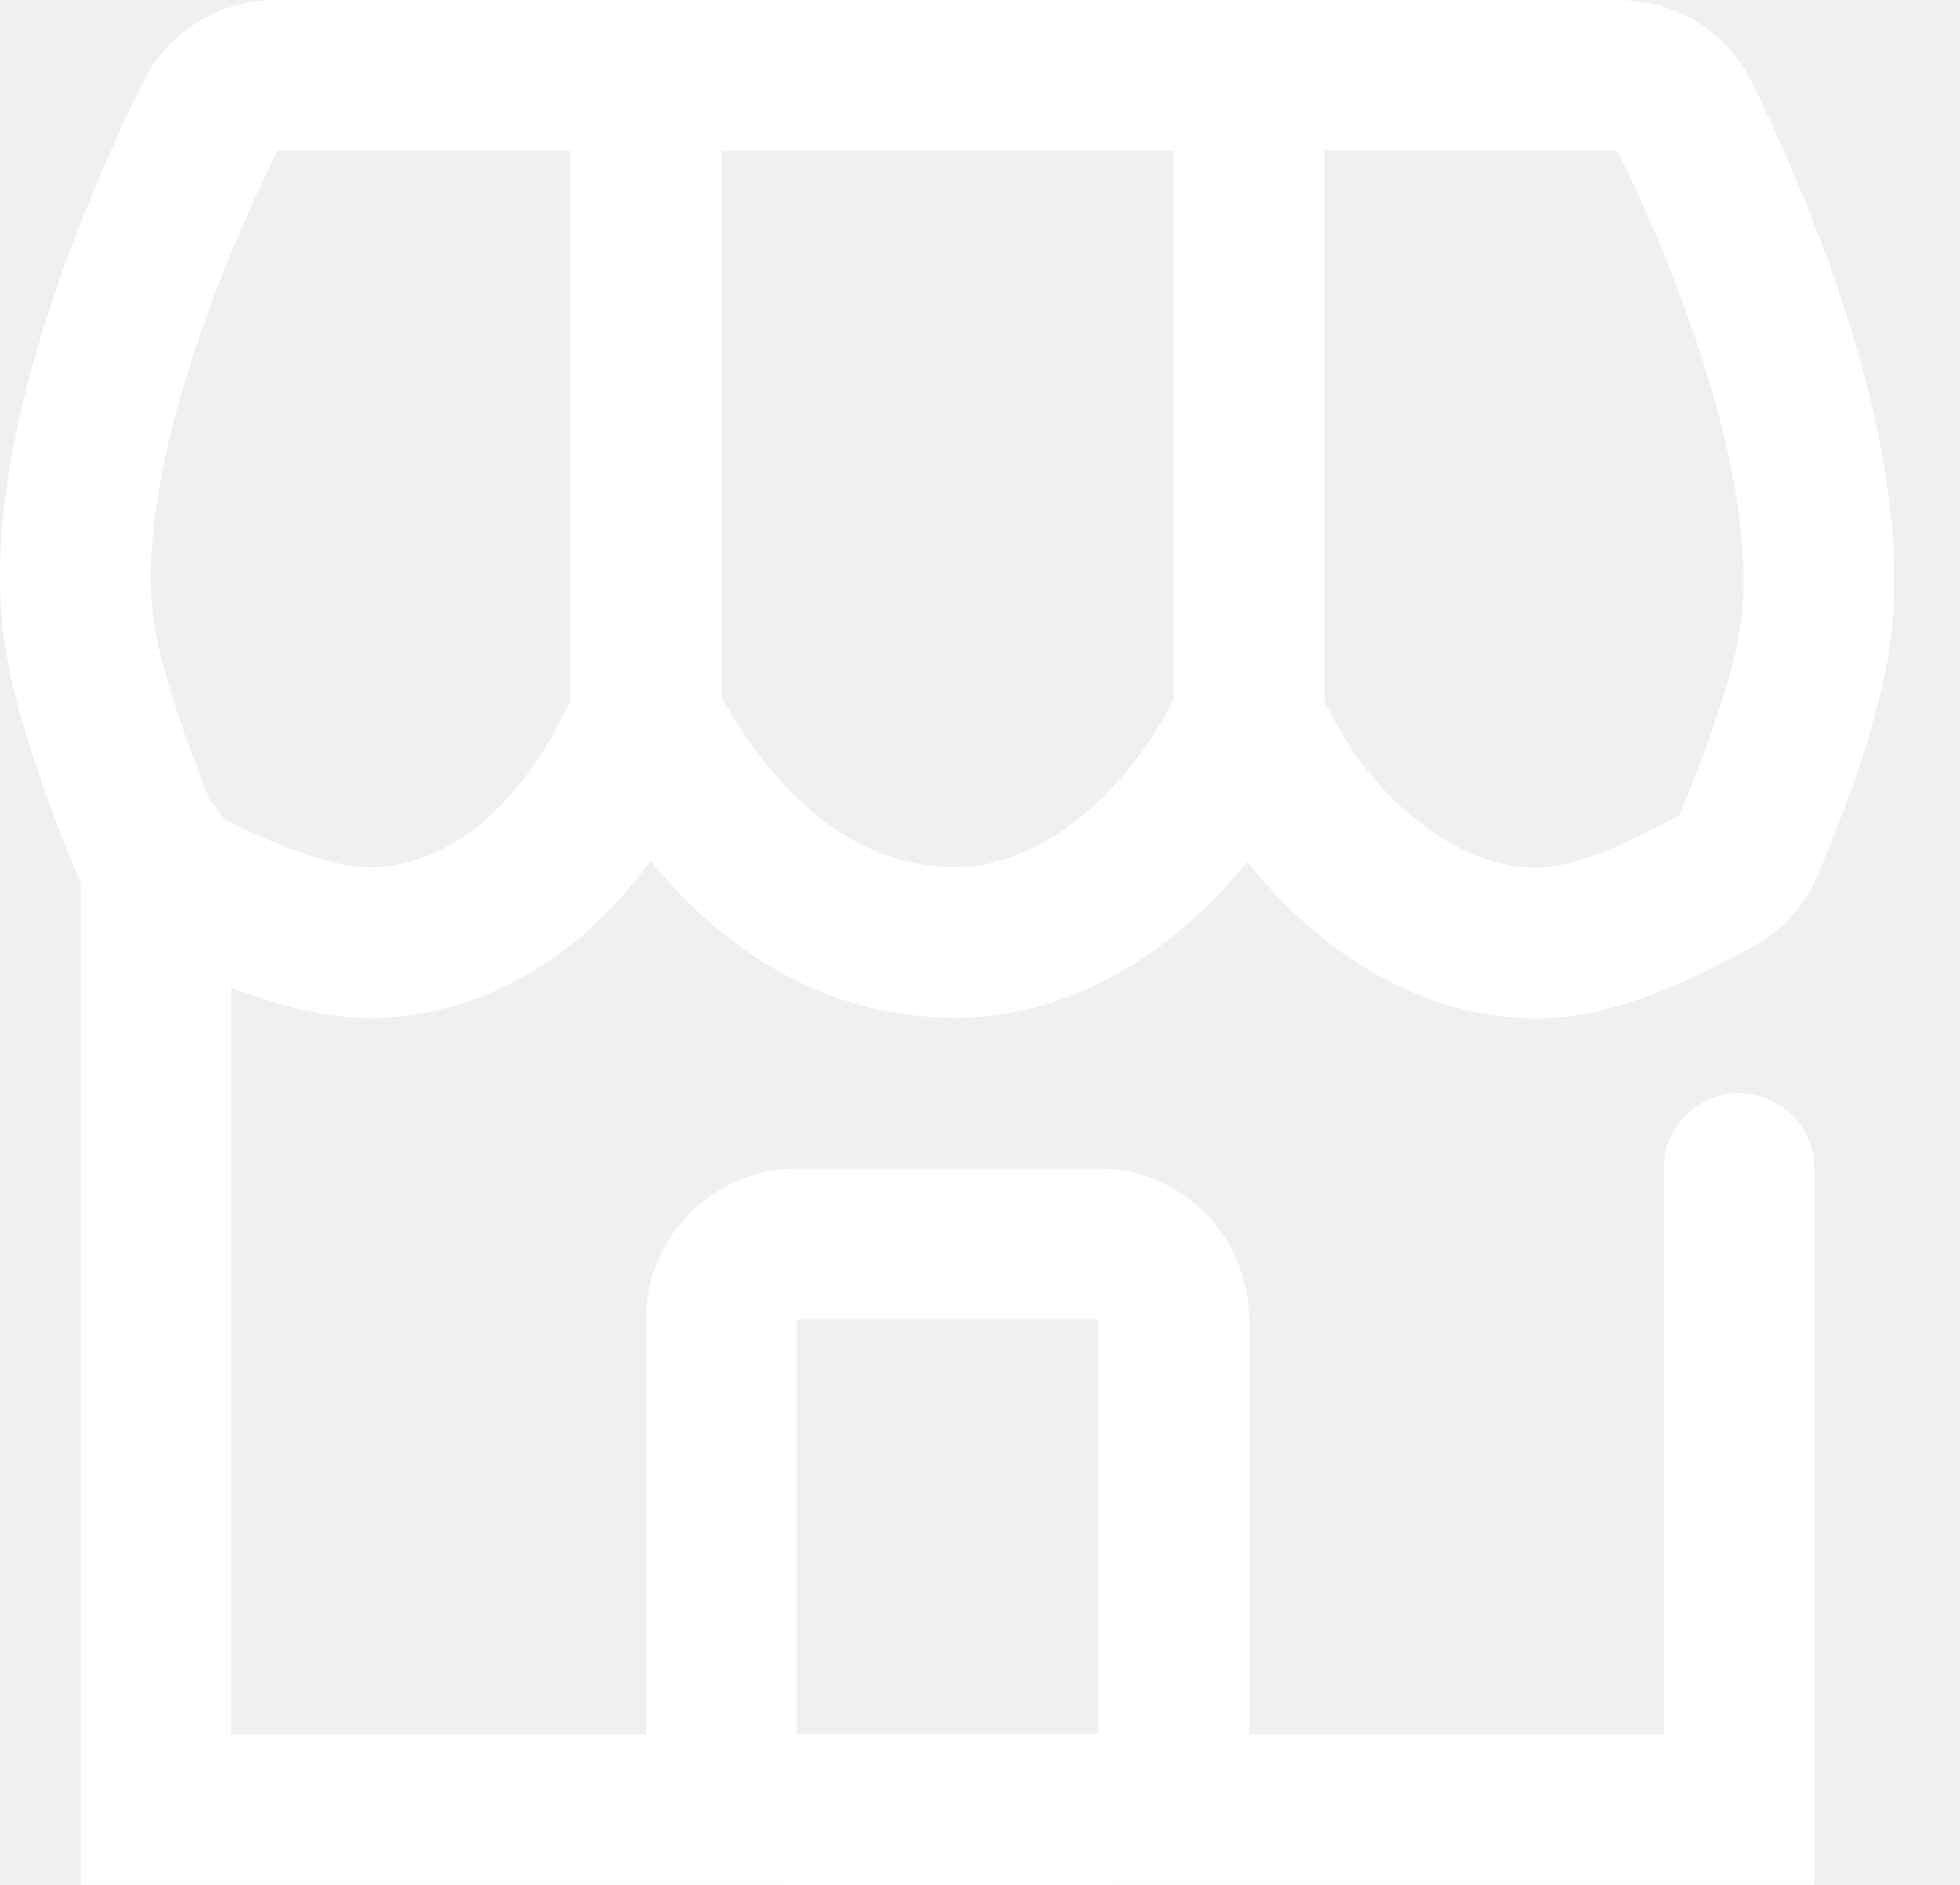
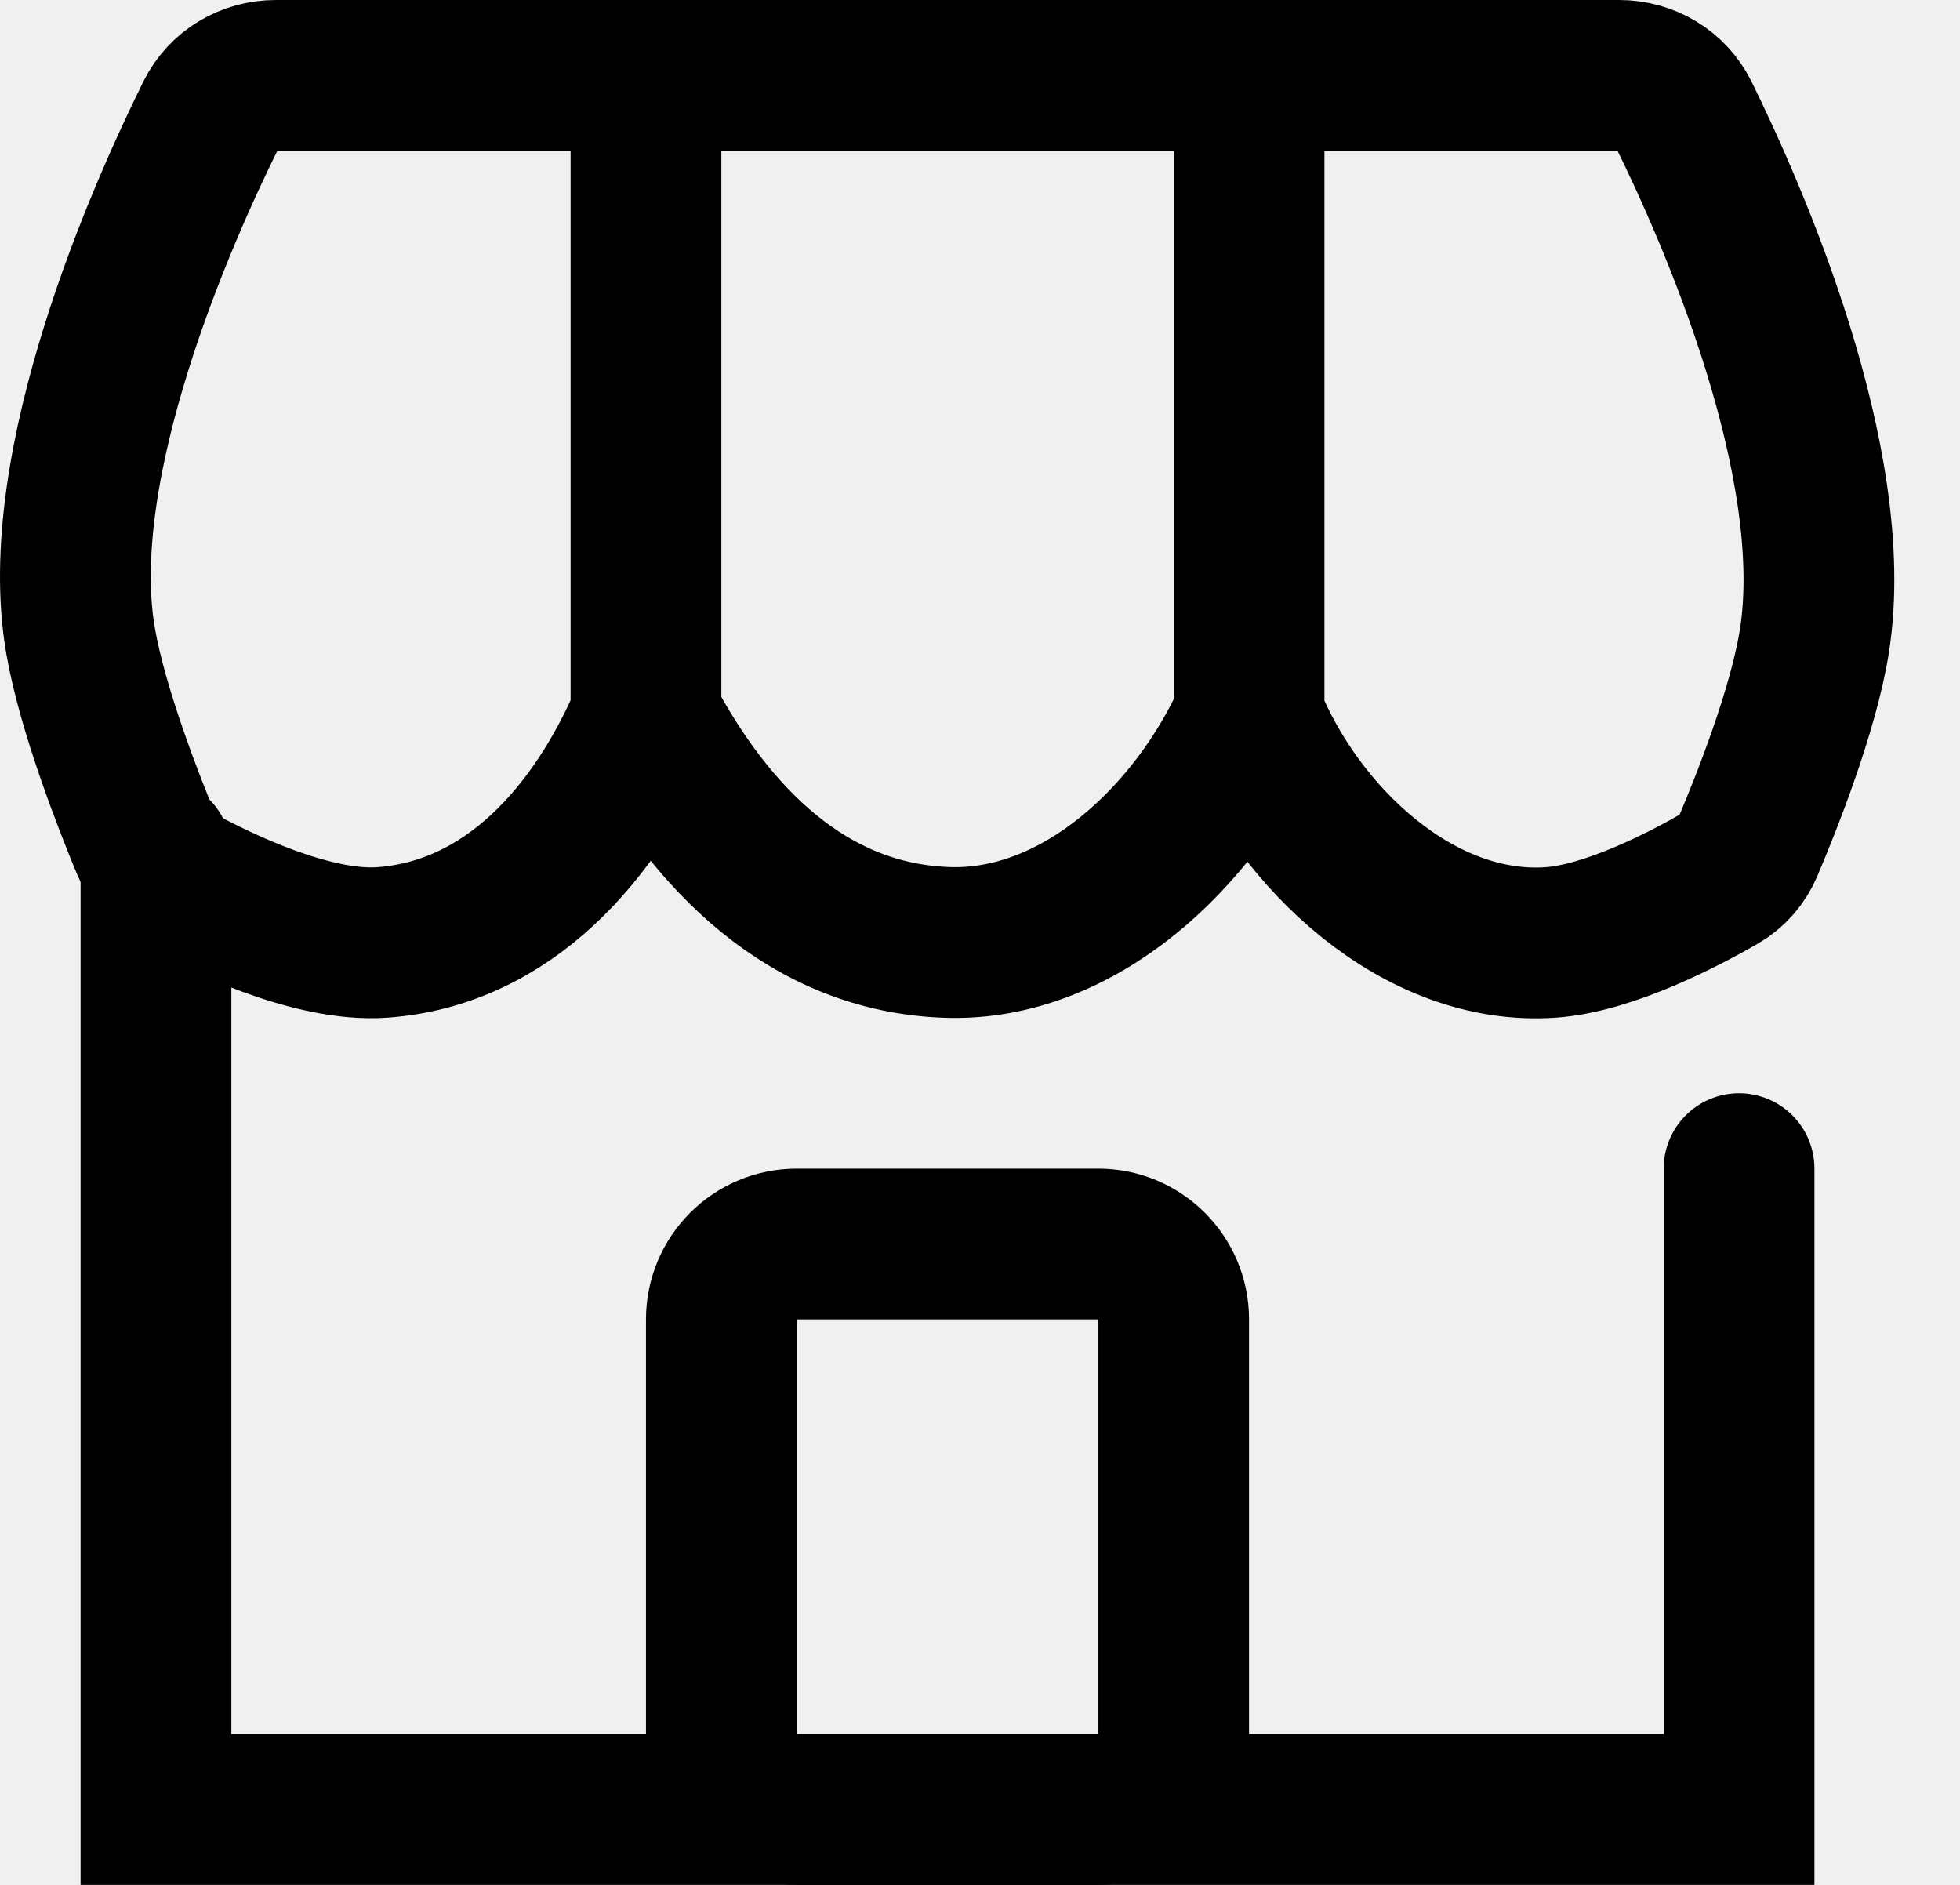
- <svg xmlns="http://www.w3.org/2000/svg" width="26" height="25" viewBox="0 0 26 25" fill="none">
-   <path d="M23.069 15.5V24H15.569H2.069V11.31" stroke="white" stroke-width="2" stroke-linecap="round" />
-   <path d="M15.569 17.5V23C15.569 23.552 15.121 24 14.569 24H10.569C10.016 24 9.569 23.552 9.569 23V17.5C9.569 16.948 10.016 16.5 10.569 16.5H14.569C15.121 16.5 15.569 16.948 15.569 17.5Z" stroke="white" stroke-width="2" stroke-linecap="round" />
-   <path d="M16.569 9.5C17.223 11.119 18.826 12.621 20.569 12.5C21.349 12.446 22.353 11.918 22.815 11.652C22.983 11.556 23.111 11.407 23.187 11.229C23.418 10.685 23.922 9.43 24.069 8.5C24.442 6.125 22.965 2.798 22.338 1.525C22.176 1.197 21.842 1 21.477 1H16.569M16.569 9.5C16.569 5.985 16.569 1 16.569 1M16.569 9.5C15.855 11.094 14.314 12.557 12.569 12.5C10.727 12.44 9.429 11.129 8.569 9.5M16.569 1H8.569M8.569 1H3.659C3.295 1 2.961 1.196 2.799 1.523C2.165 2.803 0.662 6.161 1.069 8.5C1.228 9.419 1.717 10.662 1.947 11.215C2.025 11.402 2.16 11.557 2.337 11.654C2.879 11.951 4.13 12.567 5.069 12.5C6.744 12.38 7.911 11.046 8.569 9.5M8.569 1C8.569 1 8.569 5.985 8.569 9.5" stroke="white" stroke-width="2" stroke-linecap="round" />
+ <svg xmlns="http://www.w3.org/2000/svg" viewBox="0 0 26 25" fill="none" id="shop">
+   <path d="M23.069 15.5V24H15.569H2.069V11.31" stroke="currentColor" stroke-width="2" stroke-linecap="round" />
+   <path d="M15.569 17.5V23C15.569 23.552 15.121 24 14.569 24H10.569C10.016 24 9.569 23.552 9.569 23V17.5C9.569 16.948 10.016 16.5 10.569 16.5H14.569C15.121 16.5 15.569 16.948 15.569 17.5Z" stroke="currentColor" stroke-width="2" stroke-linecap="round" />
+   <path d="M16.569 9.5C17.223 11.119 18.826 12.621 20.569 12.5C21.349 12.446 22.353 11.918 22.815 11.652C22.983 11.556 23.111 11.407 23.187 11.229C23.418 10.685 23.922 9.43 24.069 8.5C24.442 6.125 22.965 2.798 22.338 1.525C22.176 1.197 21.842 1 21.477 1H16.569M16.569 9.5C16.569 5.985 16.569 1 16.569 1M16.569 9.5C15.855 11.094 14.314 12.557 12.569 12.5C10.727 12.44 9.429 11.129 8.569 9.5M16.569 1H8.569M8.569 1H3.659C3.295 1 2.961 1.196 2.799 1.523C2.165 2.803 0.662 6.161 1.069 8.5C1.228 9.419 1.717 10.662 1.947 11.215C2.025 11.402 2.16 11.557 2.337 11.654C2.879 11.951 4.13 12.567 5.069 12.5C6.744 12.38 7.911 11.046 8.569 9.5M8.569 1C8.569 1 8.569 5.985 8.569 9.5" stroke="currentColor" stroke-width="2" stroke-linecap="round" />
</svg>
